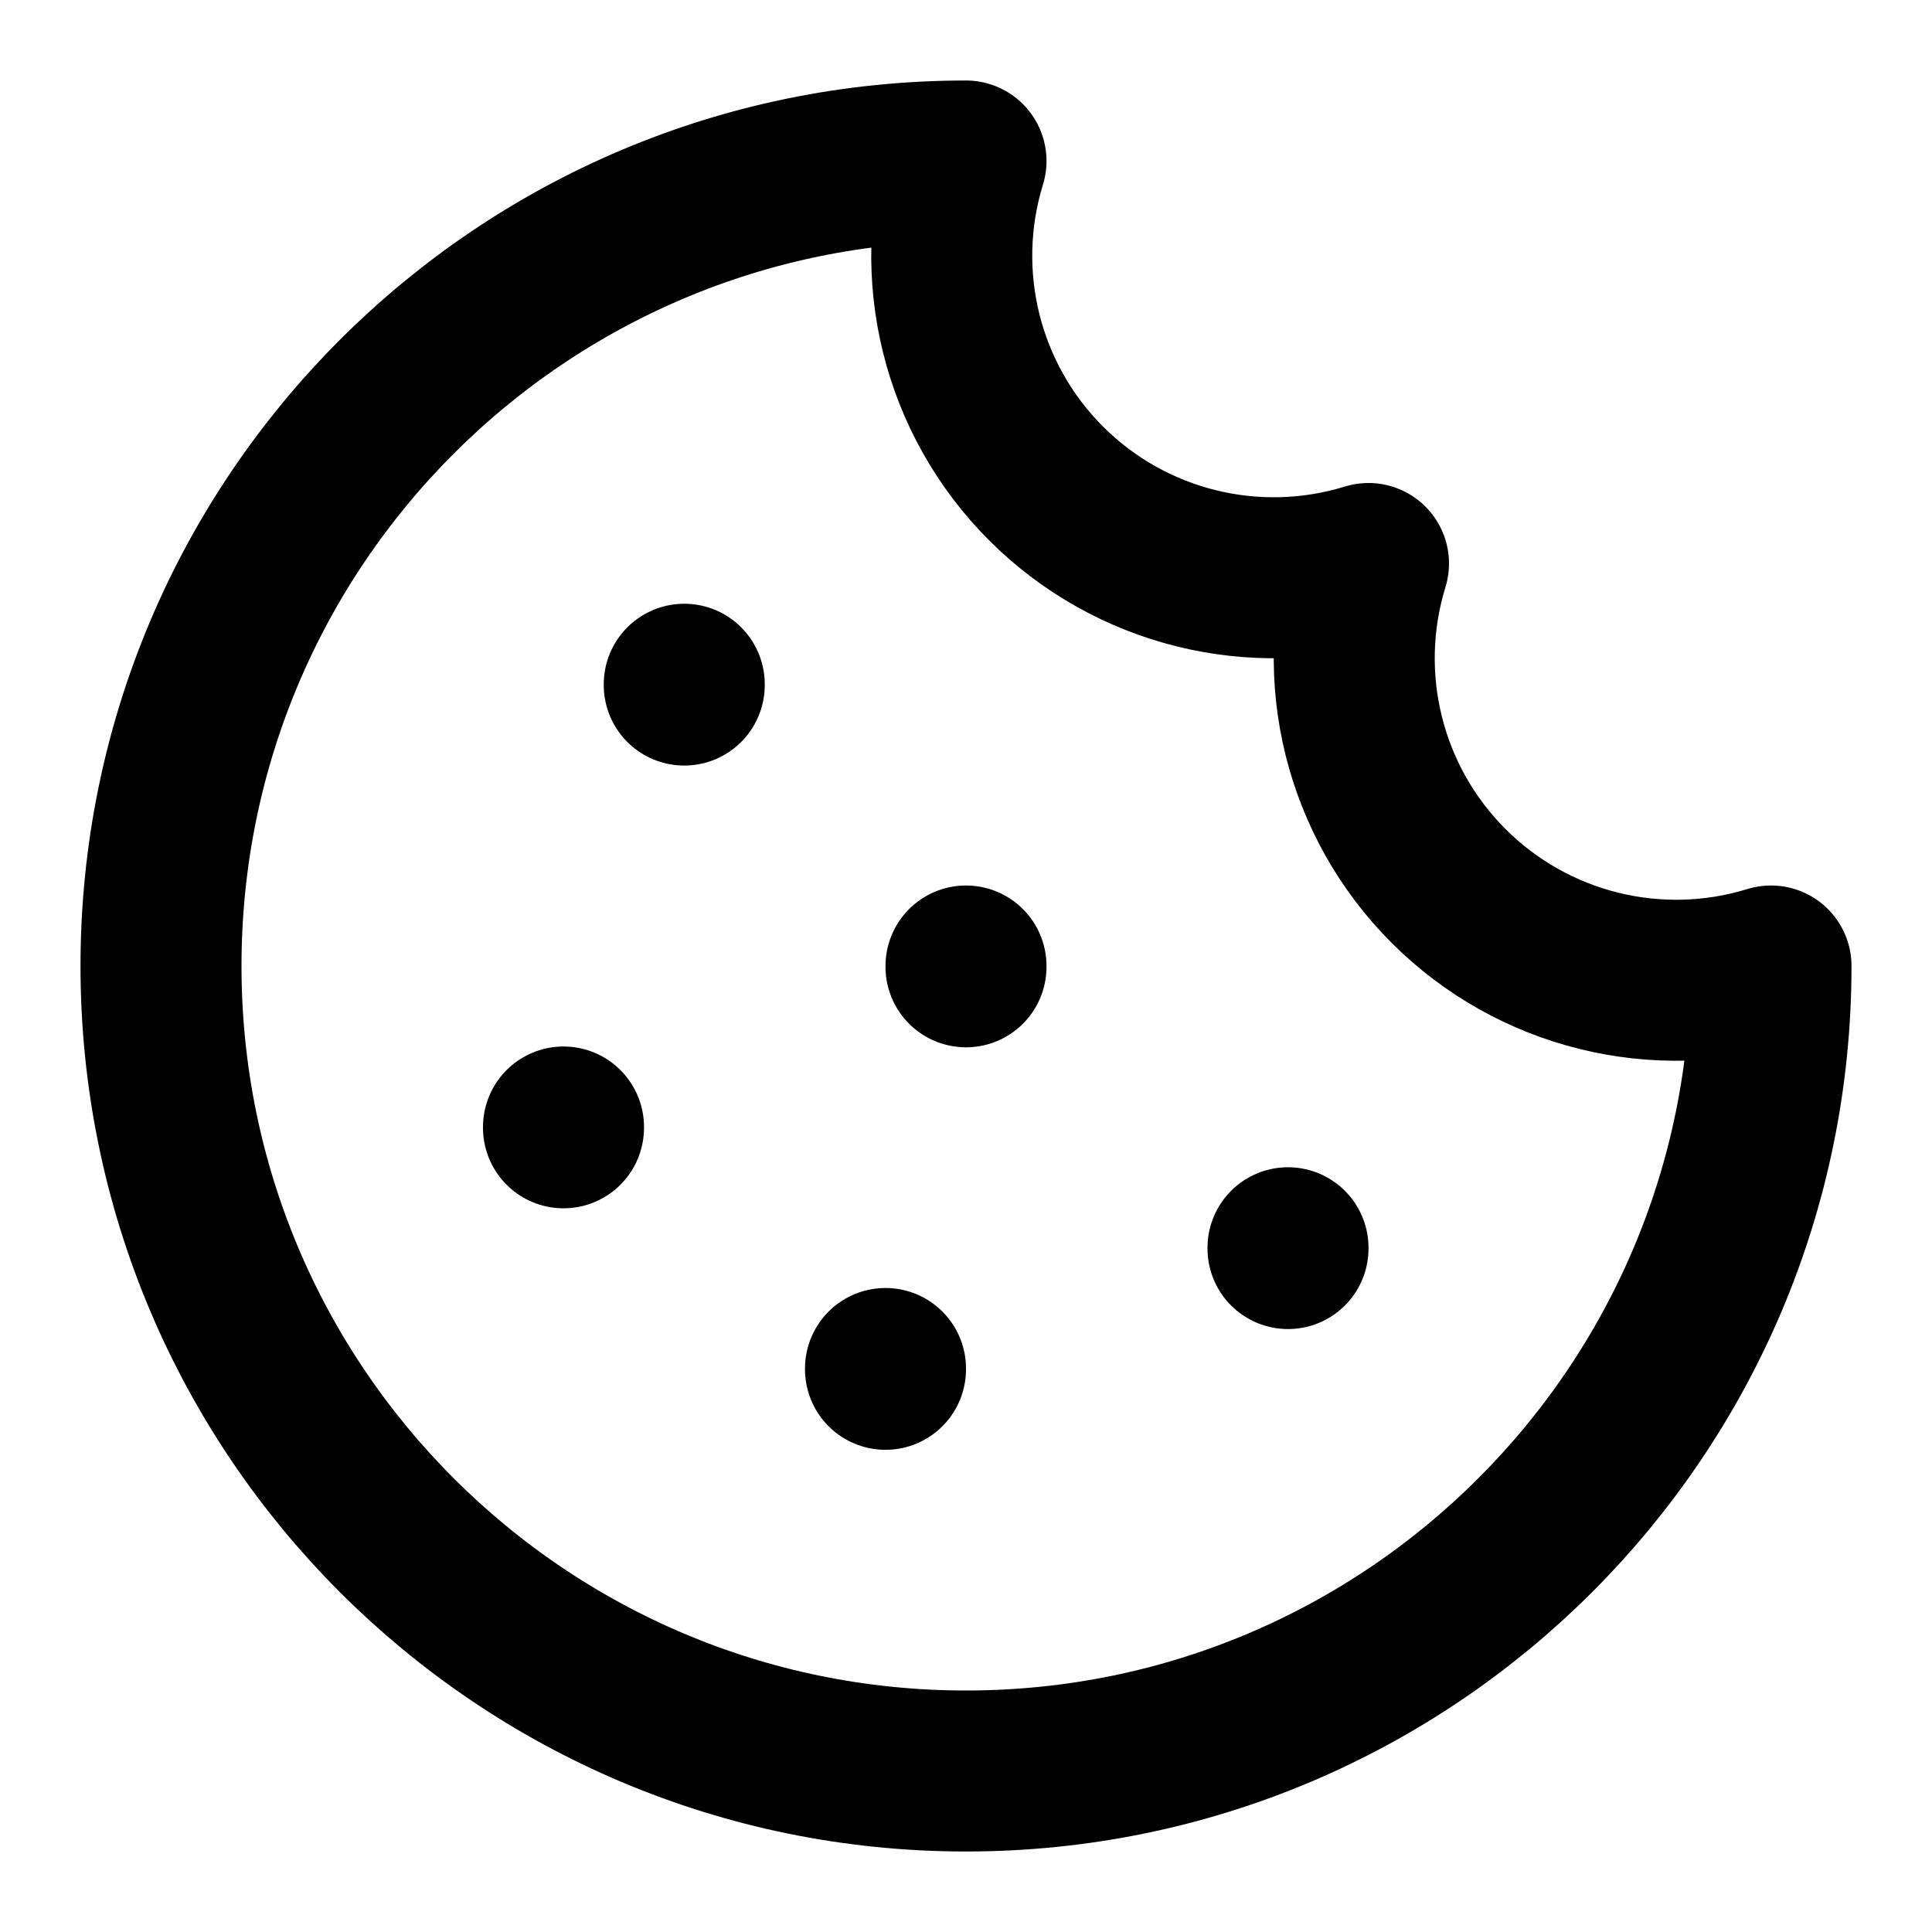
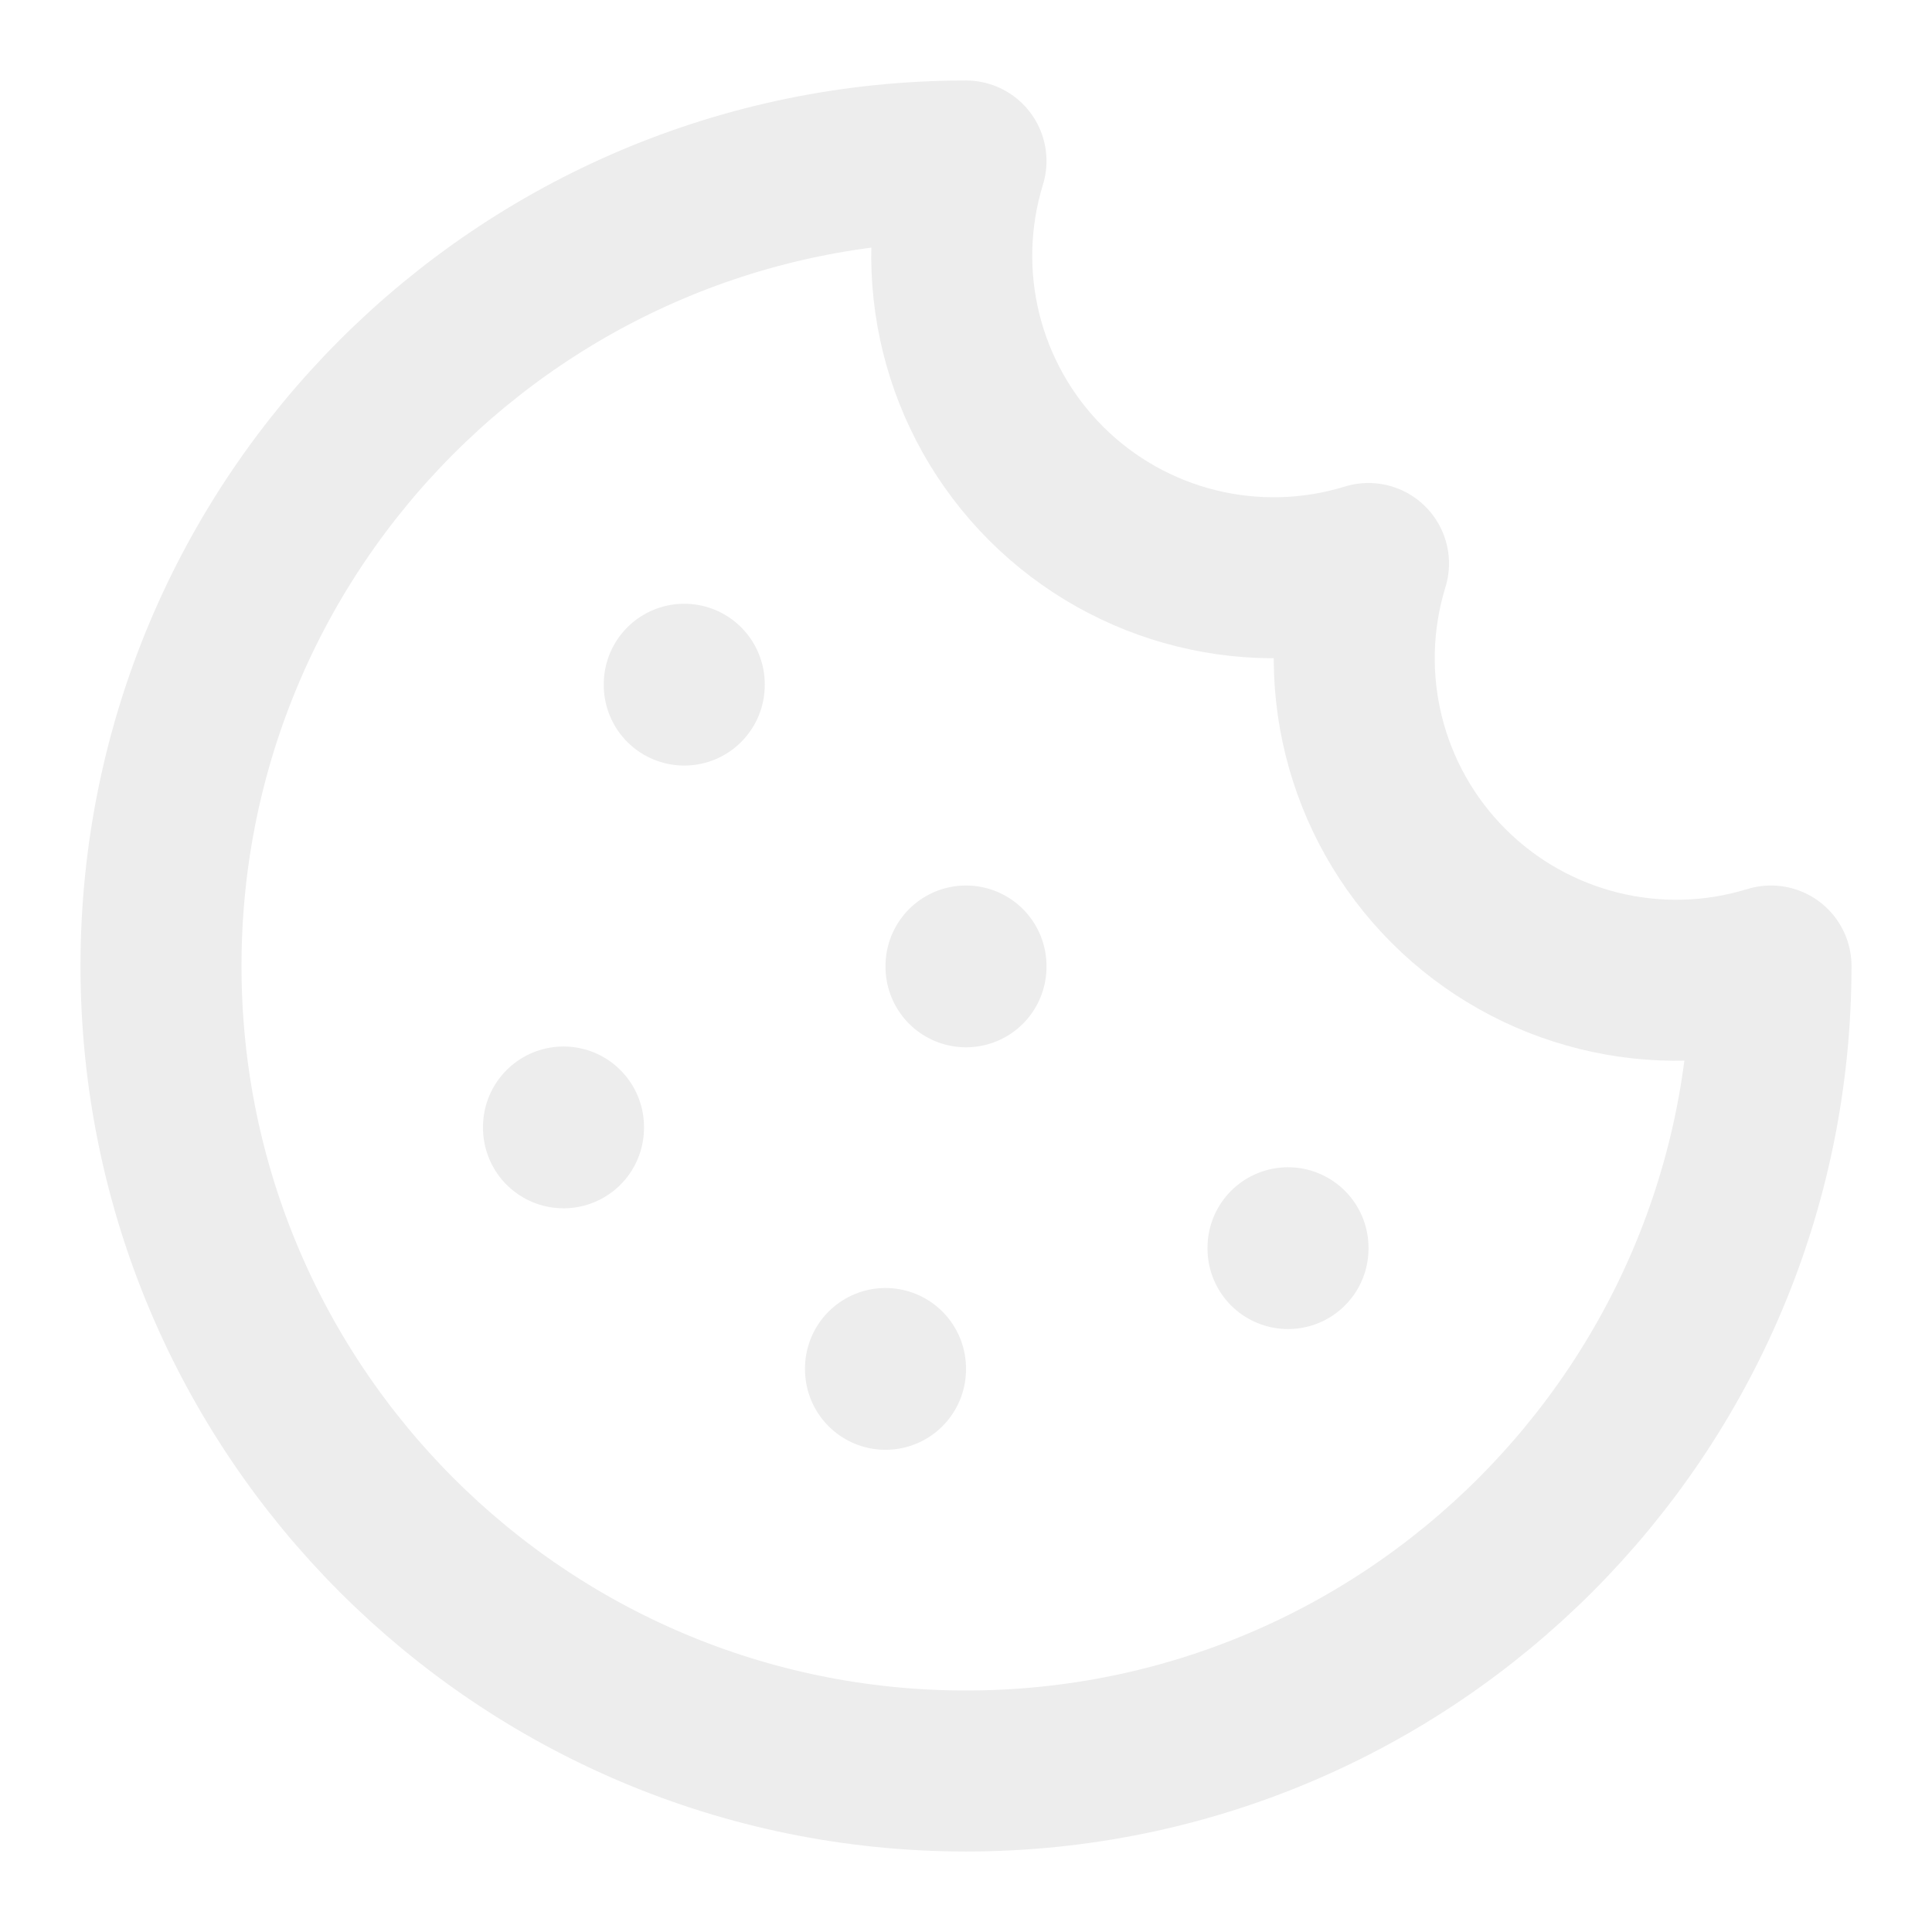
- <svg xmlns="http://www.w3.org/2000/svg" class="lucide lucide-cookie" width="24" height="24" viewBox="0 0 24 24" fill="none" stroke="currentColor" stroke-width="2" stroke-linecap="round" stroke-linejoin="round">
+ <svg xmlns="http://www.w3.org/2000/svg" class="lucide lucide-cookie" width="24" height="24" viewBox="0 0 24 24" fill="none" stroke="#EDEDED" stroke-width="2" stroke-linecap="round" stroke-linejoin="round">
  <path d="M12 2a10 10 0 1 0 10 10 4 4 0 0 1-5-5 4 4 0 0 1-5-5" />
  <path d="M8.5 8.5v.01" />
  <path d="M16 15.5v.01" />
  <path d="M12 12v.01" />
  <path d="M11 17v.01" />
  <path d="M7 14v.01" />
</svg>
